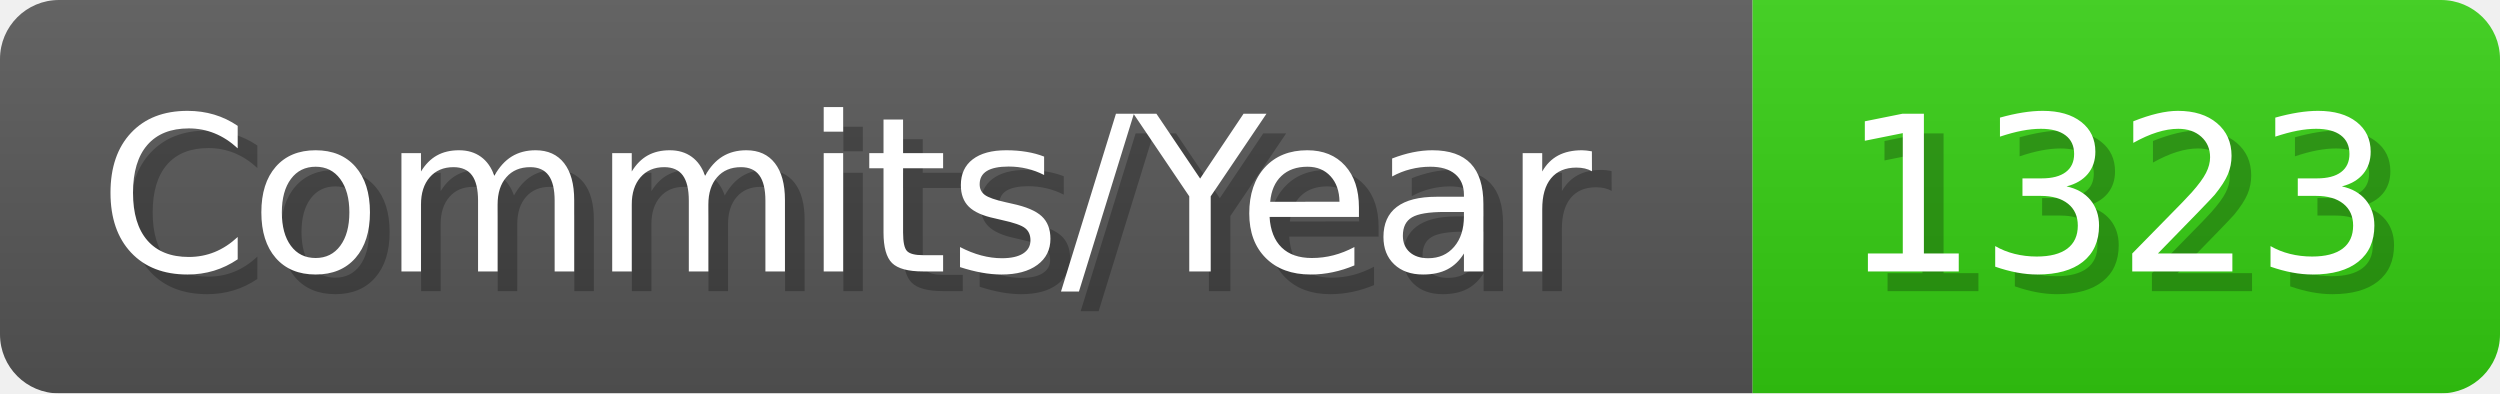
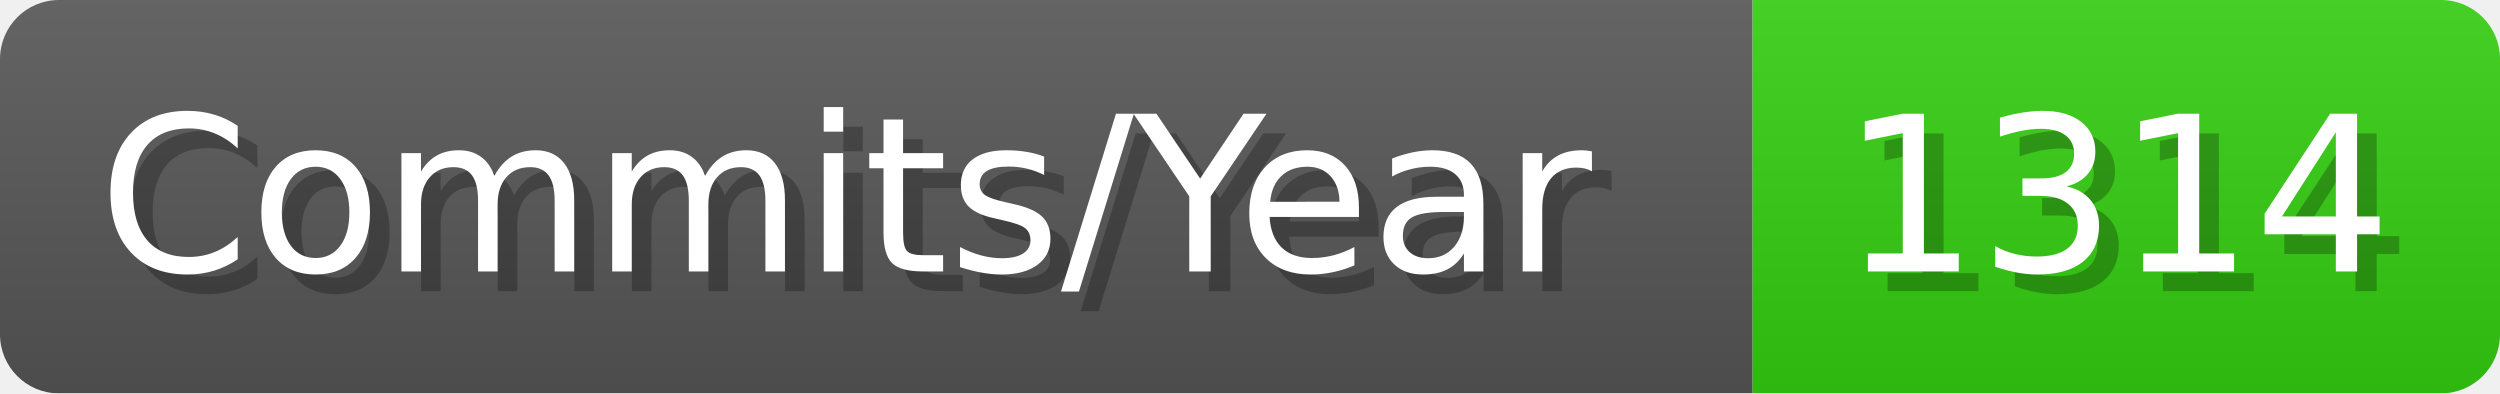
- <svg xmlns="http://www.w3.org/2000/svg" width="127.1" height="20" viewBox="0 0 1271 200" role="img" aria-label="Commits/Year: 1323">
+ <svg xmlns="http://www.w3.org/2000/svg" width="127.1" height="20" viewBox="0 0 1271 200" role="img" aria-label="Commits/Year: 1314">
  <linearGradient id="aUPdi" x2="0" y2="100%">
    <stop offset="0" stop-opacity=".1" stop-color="#EEE" />
    <stop offset="1" stop-opacity=".1" />
  </linearGradient>
  <mask id="WfAiQ">
    <rect width="1271" height="200" rx="30" fill="#FFF" />
  </mask>
  <g mask="url(#WfAiQ)">
    <rect width="891" height="200" fill="#555" />
    <rect width="380" height="200" fill="#3C1" x="891" />
    <rect width="1271" height="200" fill="url(#aUPdi)" />
  </g>
  <g aria-hidden="true" fill="#fff" text-anchor="start" font-family="Verdana,DejaVu Sans,sans-serif" font-size="110">
    <text x="60" y="148" textLength="791" fill="#000" opacity="0.25">Commits/Year</text>
    <text x="50" y="138" textLength="791">Commits/Year</text>
-     <text x="946" y="148" textLength="280" fill="#000" opacity="0.25">1323</text>
-     <text x="936" y="138" textLength="280">1323</text>
+     <text x="946" y="148" textLength="280" fill="#000" opacity="0.25">1314</text>
+     <text x="936" y="138" textLength="280">1314</text>
  </g>
</svg>
